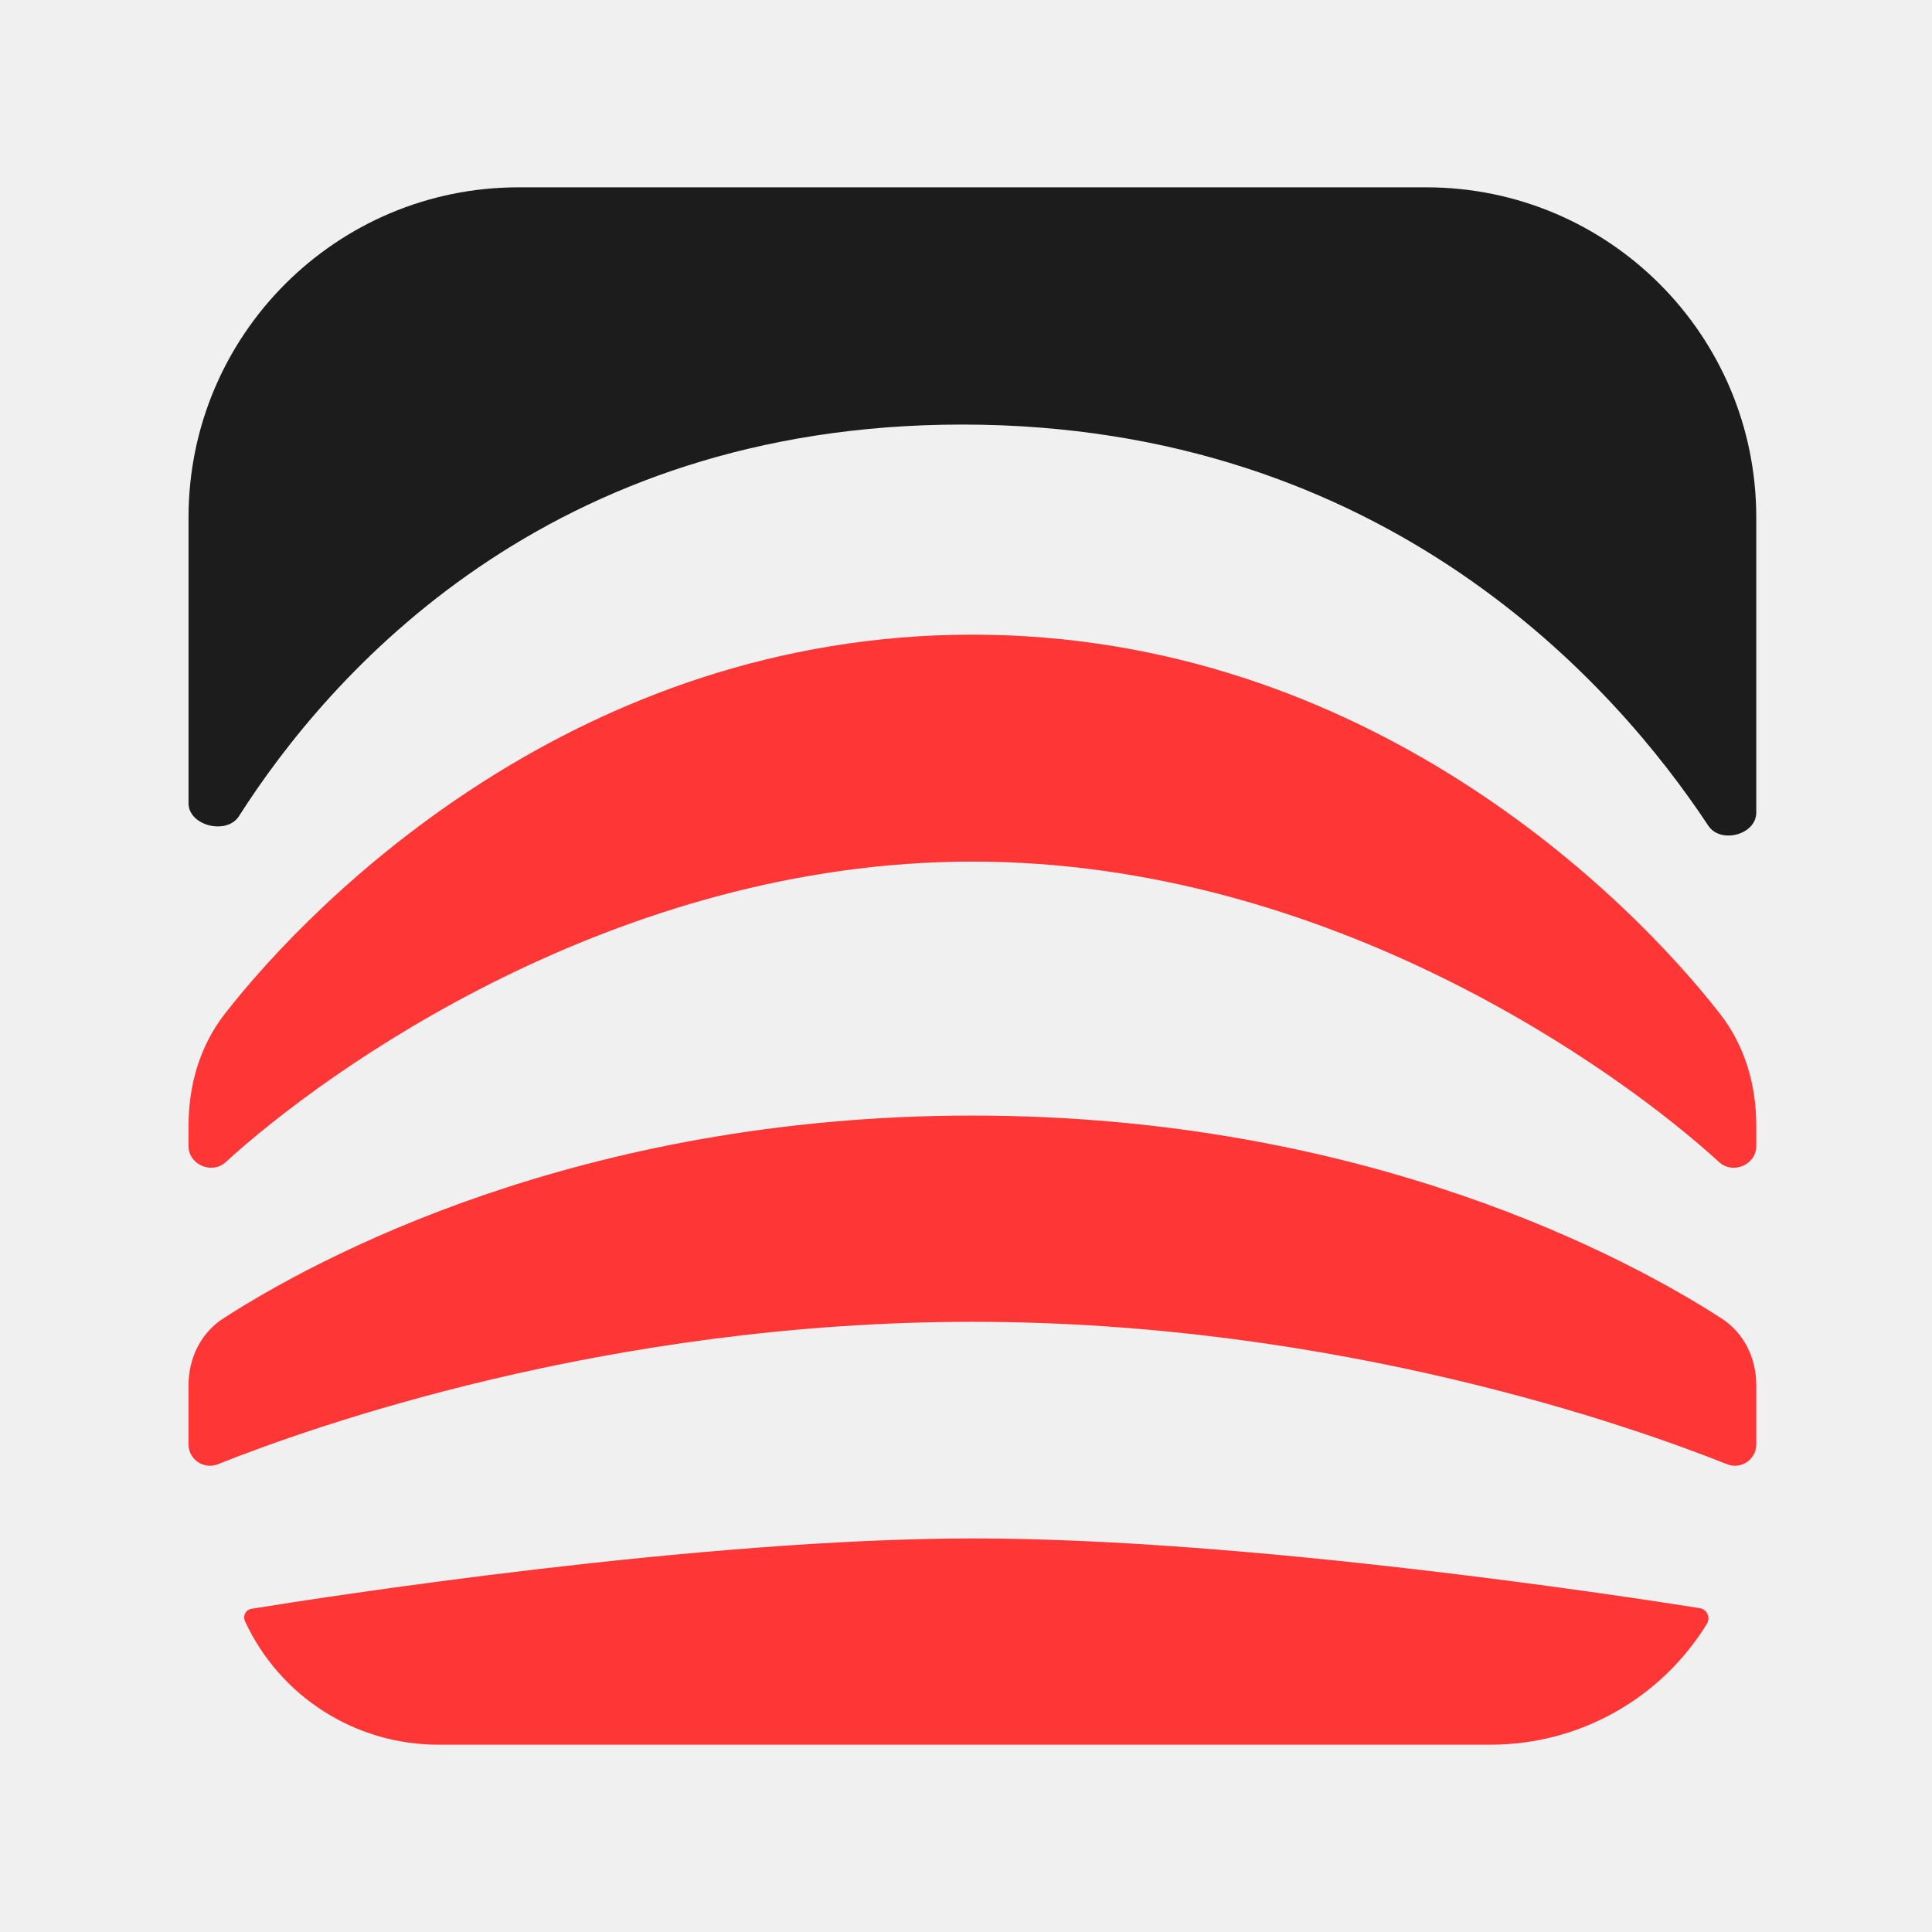
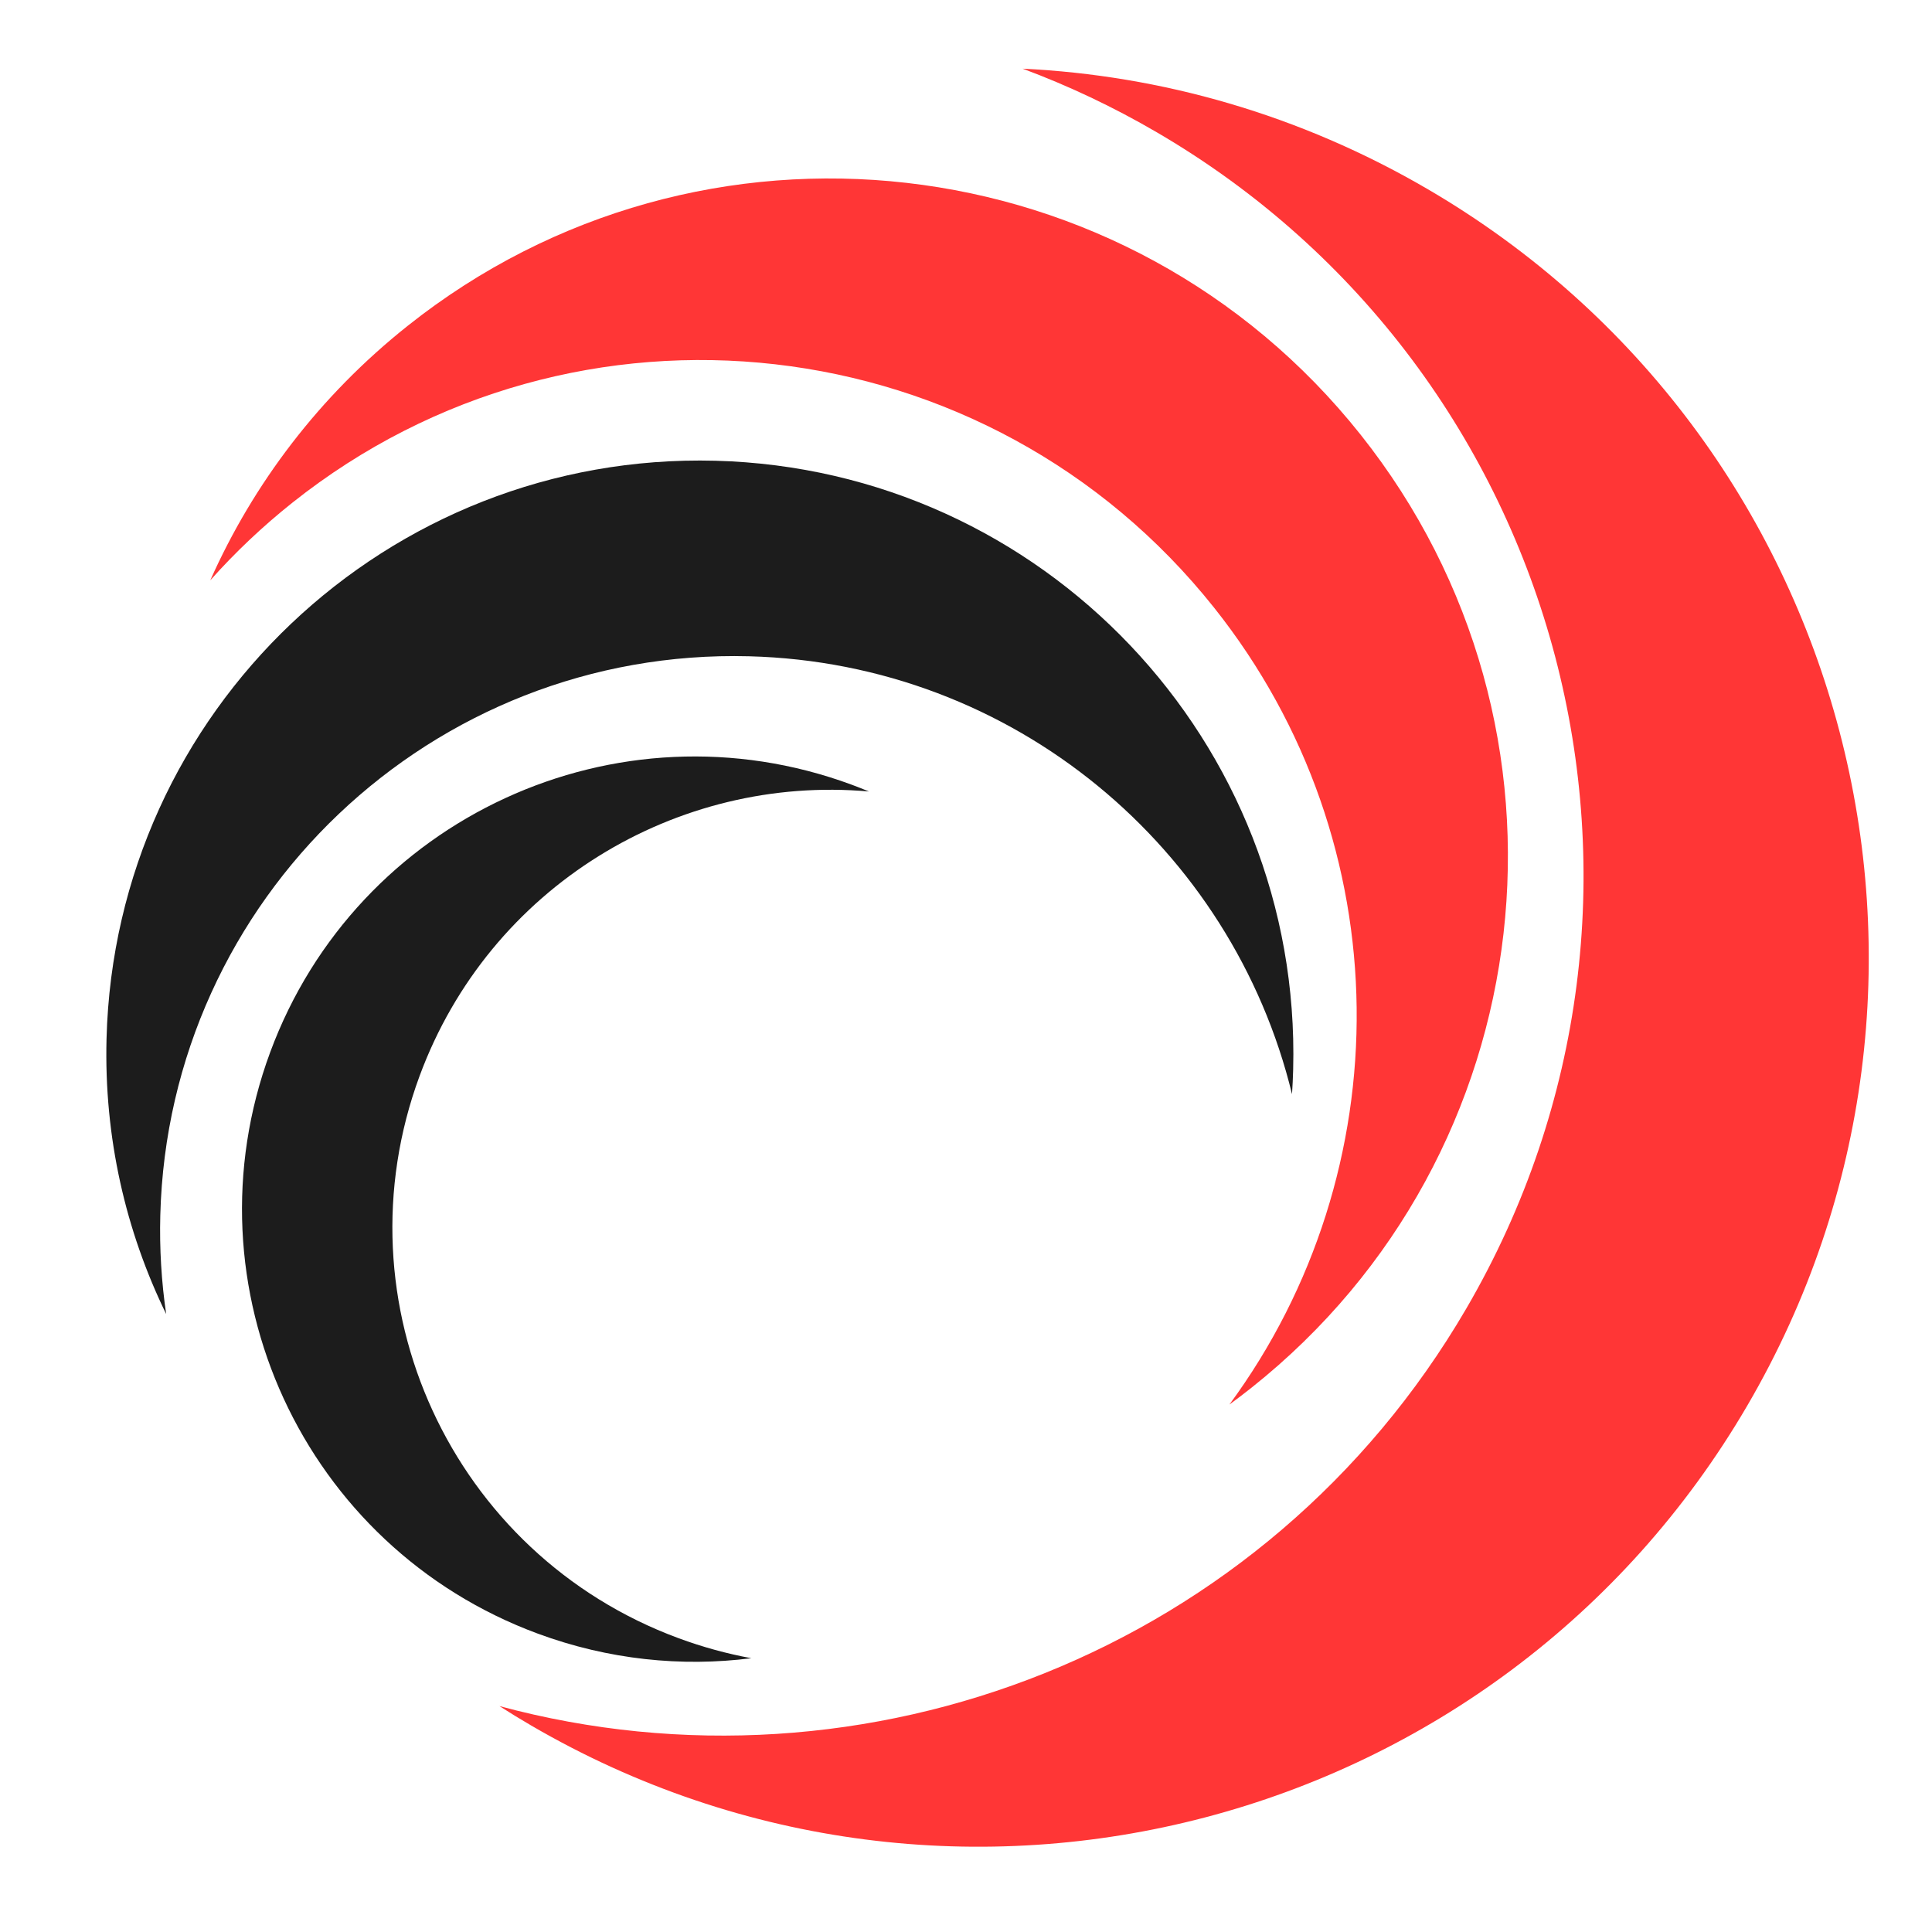
- <svg xmlns="http://www.w3.org/2000/svg" width="24" height="24" viewBox="0 0 24 24" fill="none">
-   <path d="M2.342 6.427C2.342 4.162 4.178 2.327 6.442 2.327H17.717C19.982 2.327 21.817 4.162 21.817 6.427V10.094C21.817 10.37 21.373 10.487 21.221 10.257C20.083 8.534 17.231 5.274 11.952 5.274C6.791 5.274 4.083 8.389 2.969 10.138C2.818 10.376 2.342 10.259 2.342 9.978V6.427Z" fill="#1C1C1C" />
-   <path d="M2.342 13.982V14.238C2.342 14.469 2.633 14.593 2.804 14.436C4.043 13.302 7.647 10.703 12.08 10.703C16.513 10.703 20.116 13.302 21.355 14.436C21.526 14.593 21.817 14.469 21.817 14.238V13.982C21.817 13.482 21.678 12.995 21.371 12.6C20.234 11.137 16.965 7.884 12.08 7.884C7.194 7.884 3.926 11.137 2.788 12.6C2.482 12.995 2.342 13.482 2.342 13.982Z" fill="#FF3636" />
-   <path d="M2.342 17.206V17.944C2.342 18.131 2.534 18.259 2.707 18.189C3.844 17.735 7.524 16.42 12.08 16.42C16.636 16.42 20.316 17.735 21.453 18.189C21.626 18.259 21.817 18.131 21.817 17.944V17.206C21.817 16.872 21.665 16.558 21.384 16.377C20.259 15.651 16.984 13.858 12.08 13.858C7.175 13.858 3.9 15.651 2.775 16.377C2.494 16.558 2.342 16.872 2.342 17.206Z" fill="#FF3636" />
-   <path d="M5.442 21.673H18.519C19.613 21.673 20.629 21.106 21.202 20.174C21.251 20.095 21.207 19.992 21.115 19.977C20.125 19.82 15.464 19.109 12.079 19.111C8.684 19.113 3.993 19.844 3.124 19.985C3.052 19.996 3.013 20.073 3.043 20.139C3.475 21.074 4.411 21.673 5.442 21.673Z" fill="#FF3636" />
+ <svg xmlns="http://www.w3.org/2000/svg" width="1024" height="1024" viewBox="0 0 1024 1024" fill="none">
+   <rect width="1024" height="1024" fill="white" />
+   <path fill-rule="evenodd" clip-rule="evenodd" d="M281.36 914.446C506.202 1045.69 794.871 969.821 926.119 744.978C1057.37 520.136 981.494 231.467 756.652 100.219C688.893 60.666 615.338 39.923 542.041 36.4C566.268 45.429 590.056 56.65 613.147 70.129C830.618 197.074 904.003 476.278 777.058 693.748C670.974 875.482 458.561 956.594 264.702 904.263C270.16 907.754 275.713 911.15 281.36 914.446Z" fill="#FF3636" />
+   <path fill-rule="evenodd" clip-rule="evenodd" d="M685.401 566.876C689.932 393.201 552.814 248.736 379.138 244.205C205.463 239.674 60.998 376.792 56.467 550.467C55.102 602.796 66.596 652.473 88.075 696.469C85.574 679.404 84.496 661.893 84.961 644.064C89.344 476.083 229.072 343.46 397.053 347.843C537.441 351.506 653.133 449.702 684.794 579.918C685.084 575.595 685.287 571.247 685.401 566.876Z" fill="#1C1C1C" />
+   <path fill-rule="evenodd" clip-rule="evenodd" d="M663.484 735.381C818.862 611.831 844.664 385.715 721.113 230.337C597.563 74.959 371.447 49.157 216.069 172.707C169.256 209.931 134.205 256.464 111.457 307.568C124.558 292.855 139.094 279.058 155.04 266.378C305.324 146.879 524.026 171.834 643.526 322.118C743.397 447.718 742.371 621.106 651.611 744.434C655.612 741.511 659.57 738.494 663.484 735.381Z" fill="#FF3636" />
+   <path fill-rule="evenodd" clip-rule="evenodd" d="M451.28 415.859C327.012 369.967 189.07 433.504 143.179 557.772C97.287 682.04 160.824 819.982 285.092 865.873C322.525 879.697 361.198 883.592 398.223 878.888C385.299 876.505 372.402 872.988 359.654 868.28C239.46 823.893 178.006 690.474 222.394 570.28C259.493 469.821 358.788 410.397 460.573 419.508C457.514 418.234 454.417 417.017 451.28 415.859Z" fill="#1C1C1C" />
</svg>
